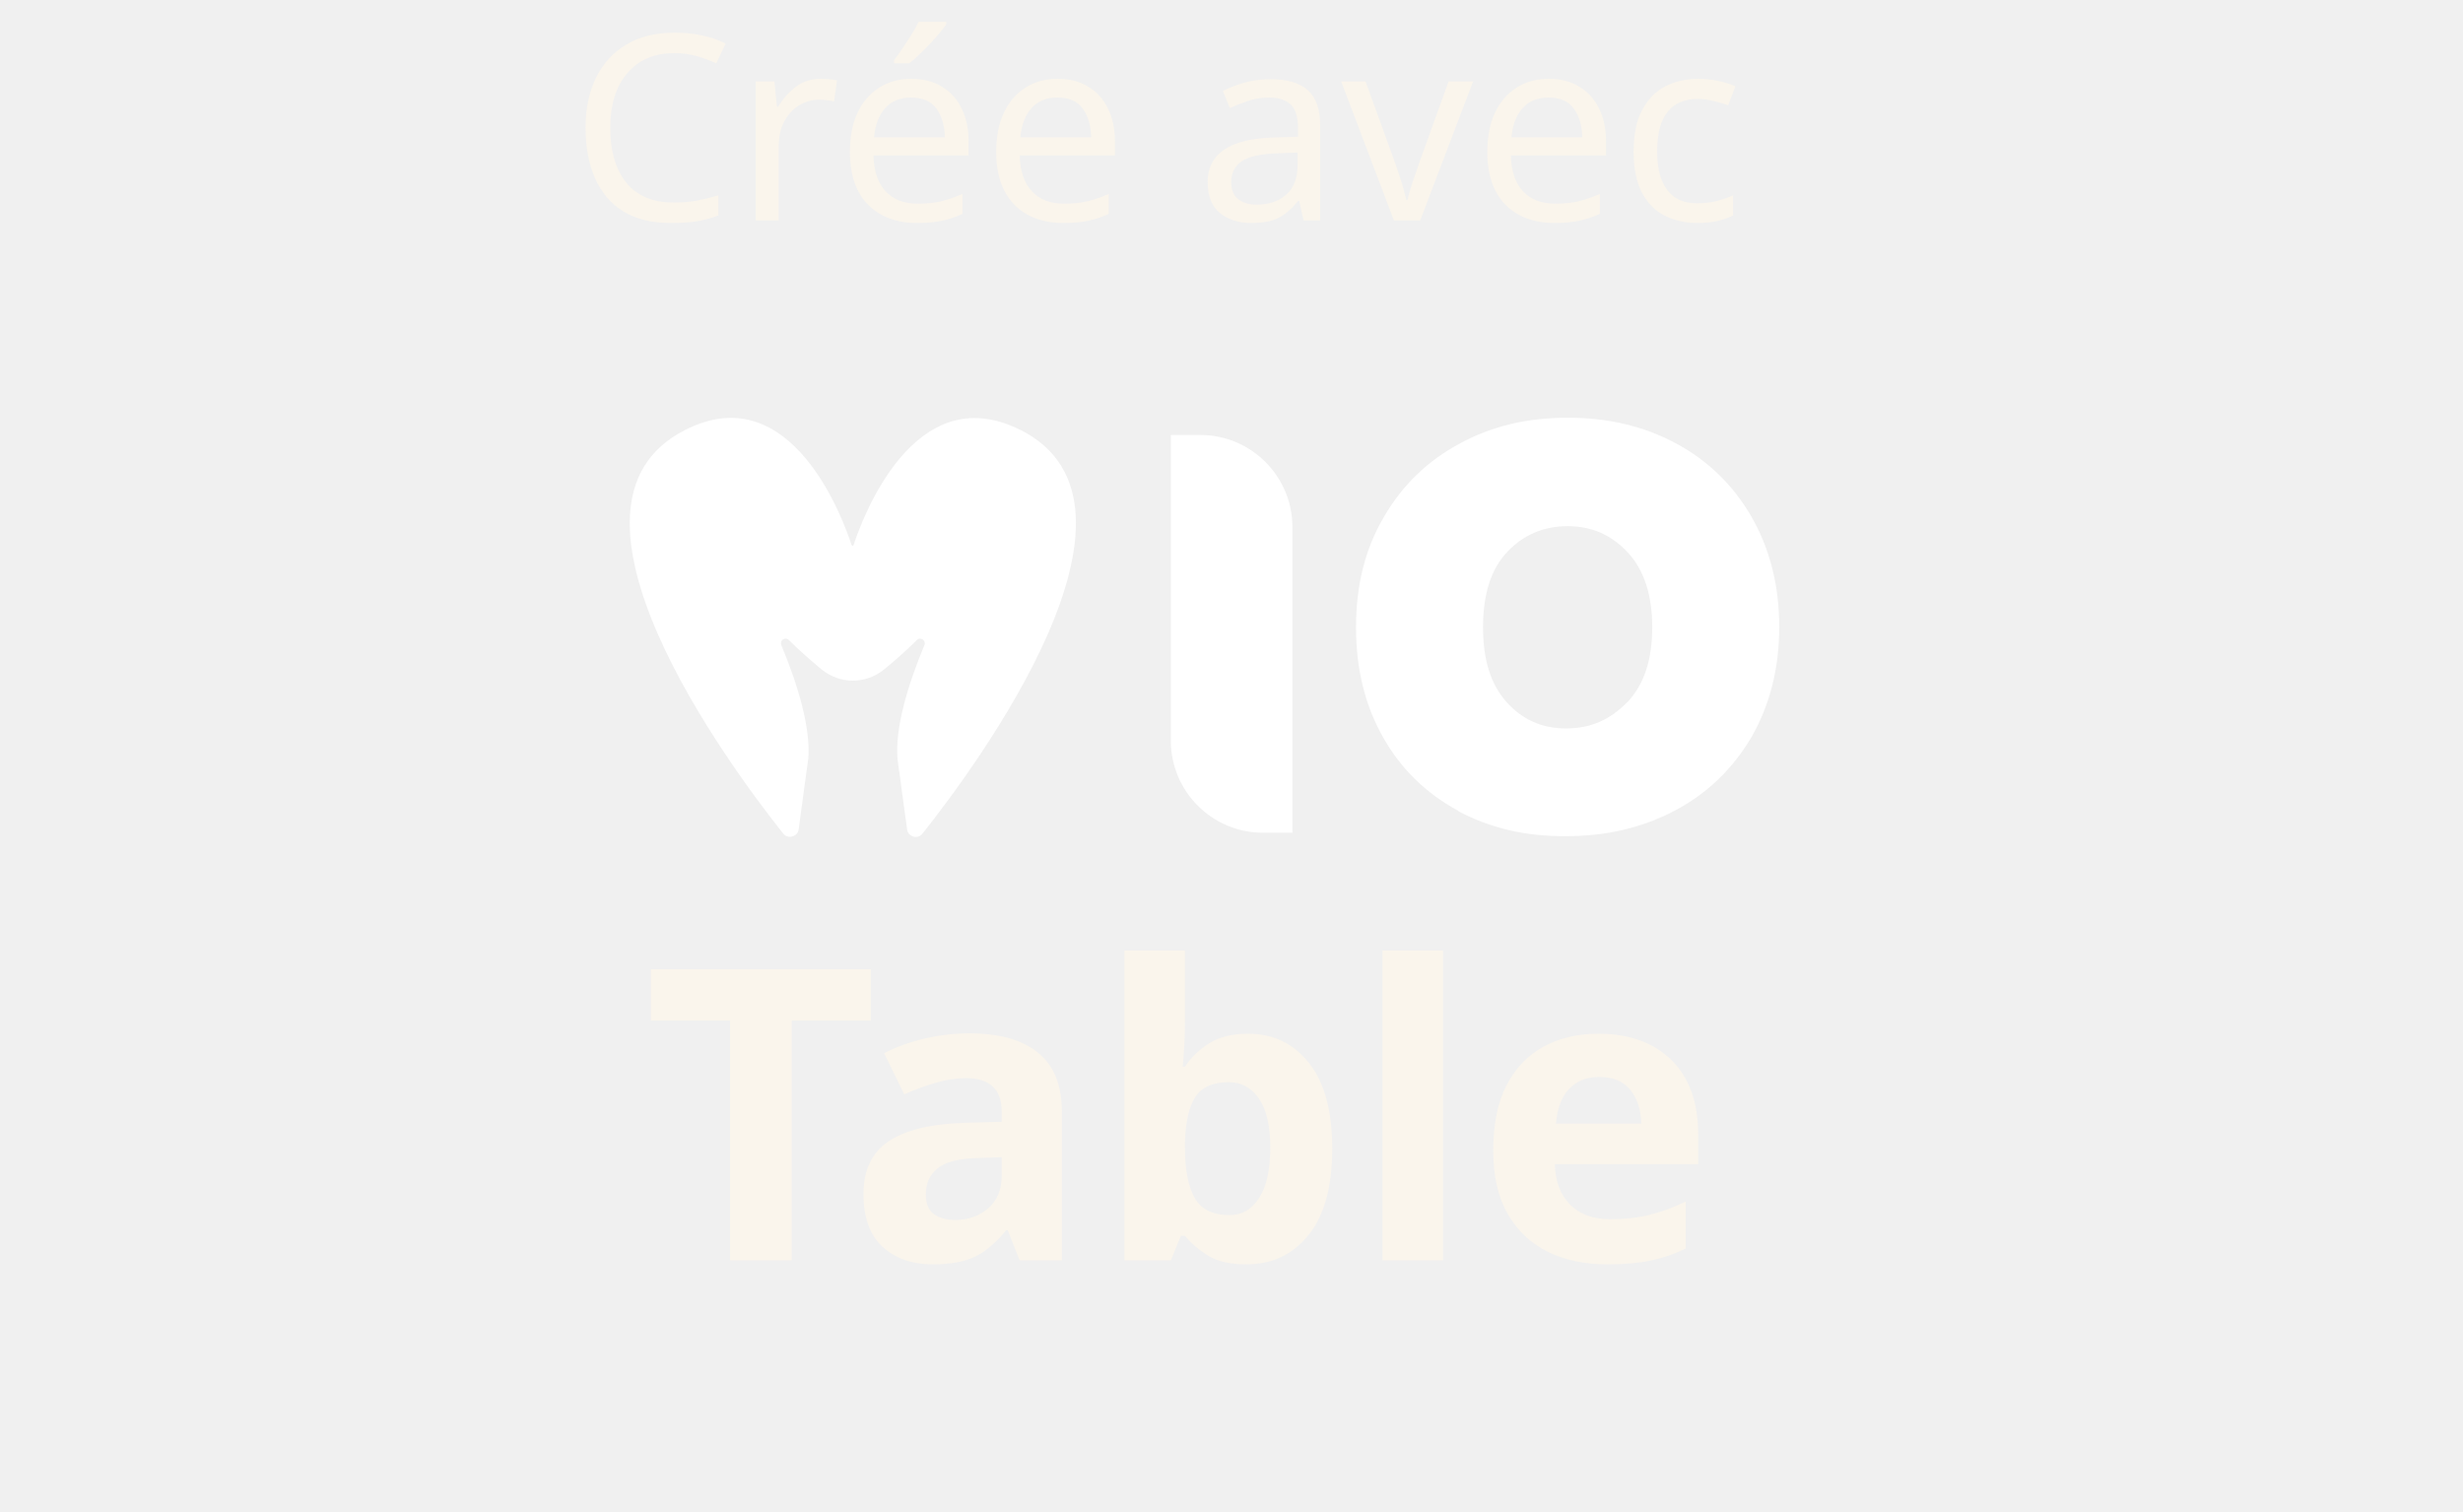
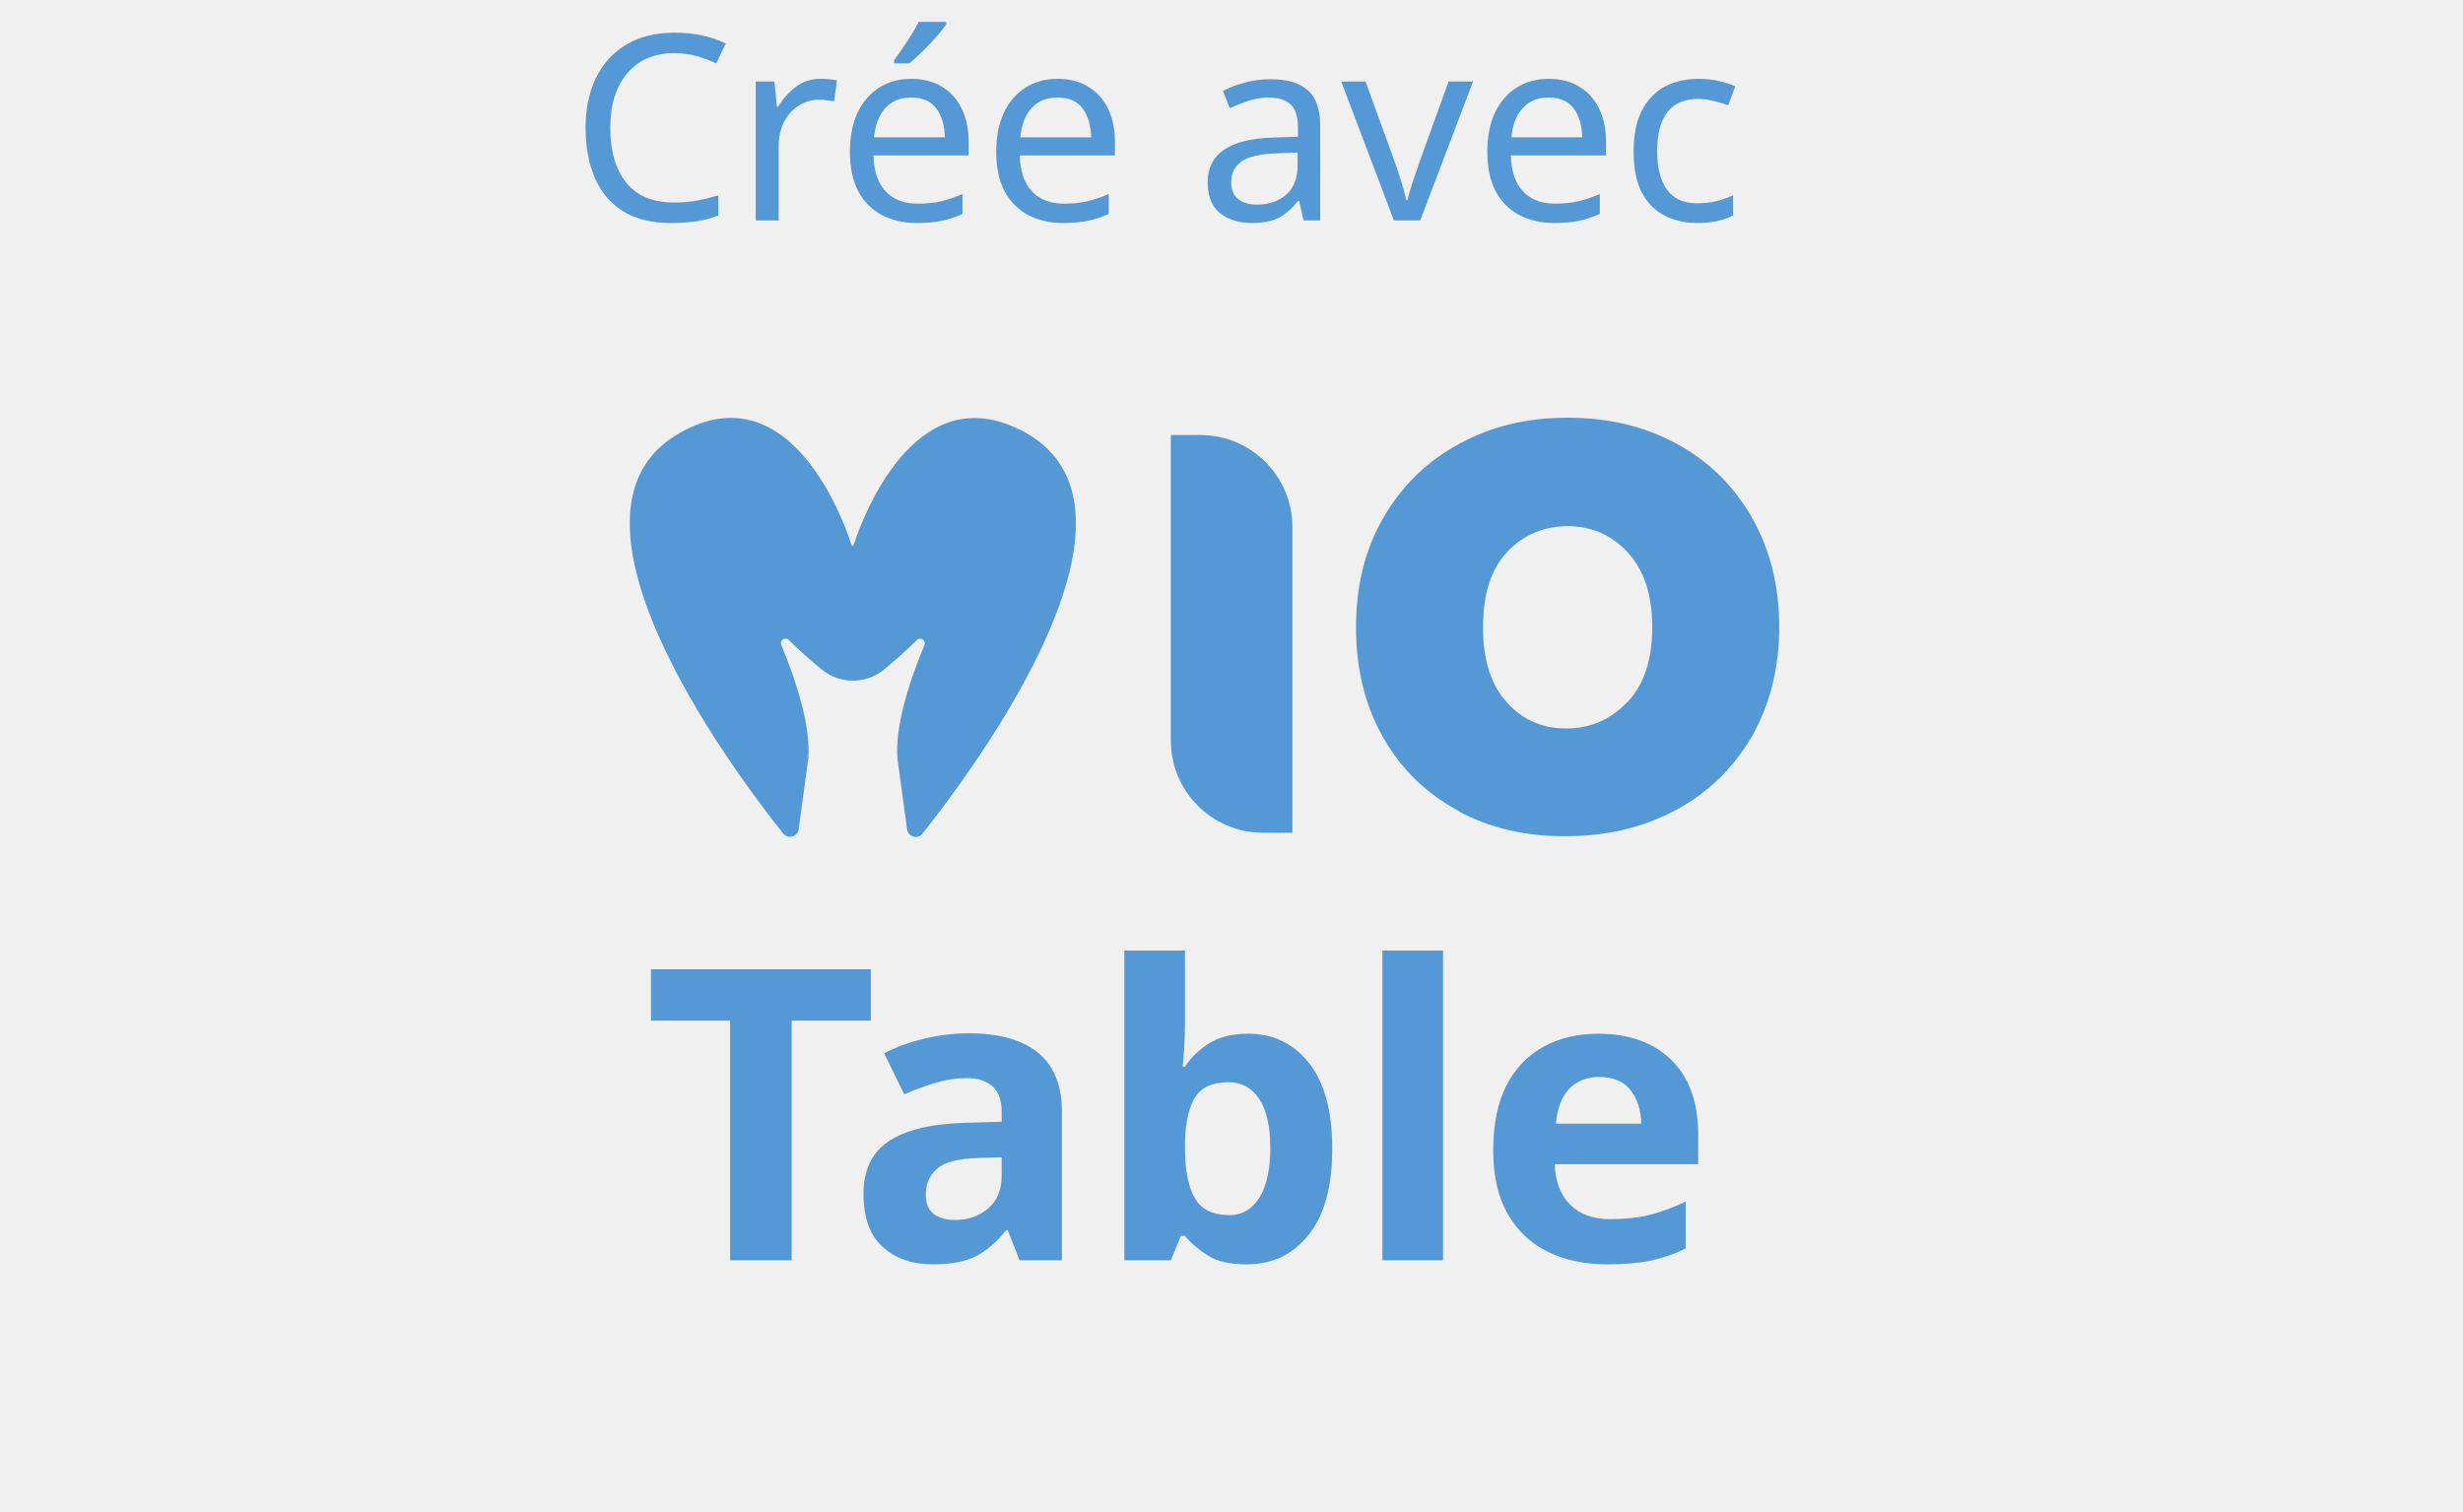
<svg xmlns="http://www.w3.org/2000/svg" id="Layer_2" data-name="Layer 2" viewBox="0 0 199.38 122.37">
  <defs>
    <style>
      .cls-1 {
        font-family: Poppins-ExtraLight, Poppins;
        font-size: 21px;
        font-weight: 200;
      }

      .cls-1, .cls-2 {
-         fill: #faf5ec;
+         fill: #5498d6;
      }

      .cls-3 {
-         fill: #fff;
+         fill: #5498d6;
      }

      .cls-2 {
        font-family: Poppins-ExtraBold, Poppins;
        font-size: 33px;
        font-weight: 700;
      }
    </style>
  </defs>
  <g id="Layer_2-2" data-name="Layer 2">
    <g>
      <text class="cls-1" transform="translate(46.12 17.85)">
        <tspan x="0" y="0">Crée avec </tspan>
      </text>
      <g>
        <g>
          <path class="cls-3" d="M104.62,42.67v24.75h-2.39c-4.11,0-7.45-3.34-7.45-7.45v-24.75h2.39c4.11,0,7.45,3.34,7.45,7.45Z" />
          <path class="cls-3" d="M118.07,65.66c-2.56-1.38-4.62-3.34-6.07-5.9-1.48-2.56-2.23-5.56-2.23-8.97s.74-6.37,2.26-8.94c1.48-2.56,3.54-4.55,6.14-5.94,2.6-1.42,5.5-2.09,8.73-2.09s6.14.67,8.73,2.06c2.6,1.38,4.65,3.37,6.14,5.94,1.48,2.56,2.26,5.56,2.26,8.94s-.78,6.37-2.26,8.94c-1.52,2.56-3.57,4.55-6.21,5.94-2.63,1.38-5.53,2.06-8.77,2.06-3.24.03-6.14-.64-8.73-2.02ZM131.73,56.86c1.35-1.42,2.02-3.44,2.02-6.07s-.67-4.65-1.99-6.07c-1.32-1.42-2.93-2.12-4.86-2.12s-3.61.71-4.89,2.09c-1.32,1.38-1.96,3.44-1.96,6.1s.64,4.65,1.92,6.07c1.28,1.42,2.87,2.12,4.82,2.12s3.57-.71,4.92-2.12Z" />
          <path class="cls-3" d="M82.59,34.81c-8.63-4.35-12.85,7.35-13.49,9.31-.03.1-.13.1-.17,0-.64-1.99-4.86-13.69-13.46-9.31-12.11,6.1,3.64,27.28,7.93,32.68.37.47,1.18.27,1.25-.34l.78-5.73c.2-2.5-.84-5.97-2.19-9.21-.13-.37.3-.67.61-.4.91.91,1.85,1.72,2.66,2.39,1.48,1.21,3.57,1.21,5.06,0,.81-.67,1.75-1.48,2.66-2.39.27-.27.74.03.61.4-1.35,3.24-2.39,6.71-2.19,9.21l.78,5.73c.07.61.88.84,1.25.34,4.28-5.4,20.03-26.57,7.93-32.68Z" />
        </g>
        <text class="cls-2" transform="translate(52.04 102.04)">
          <tspan x="0" y="0">Table</tspan>
        </text>
      </g>
    </g>
  </g>
</svg>
